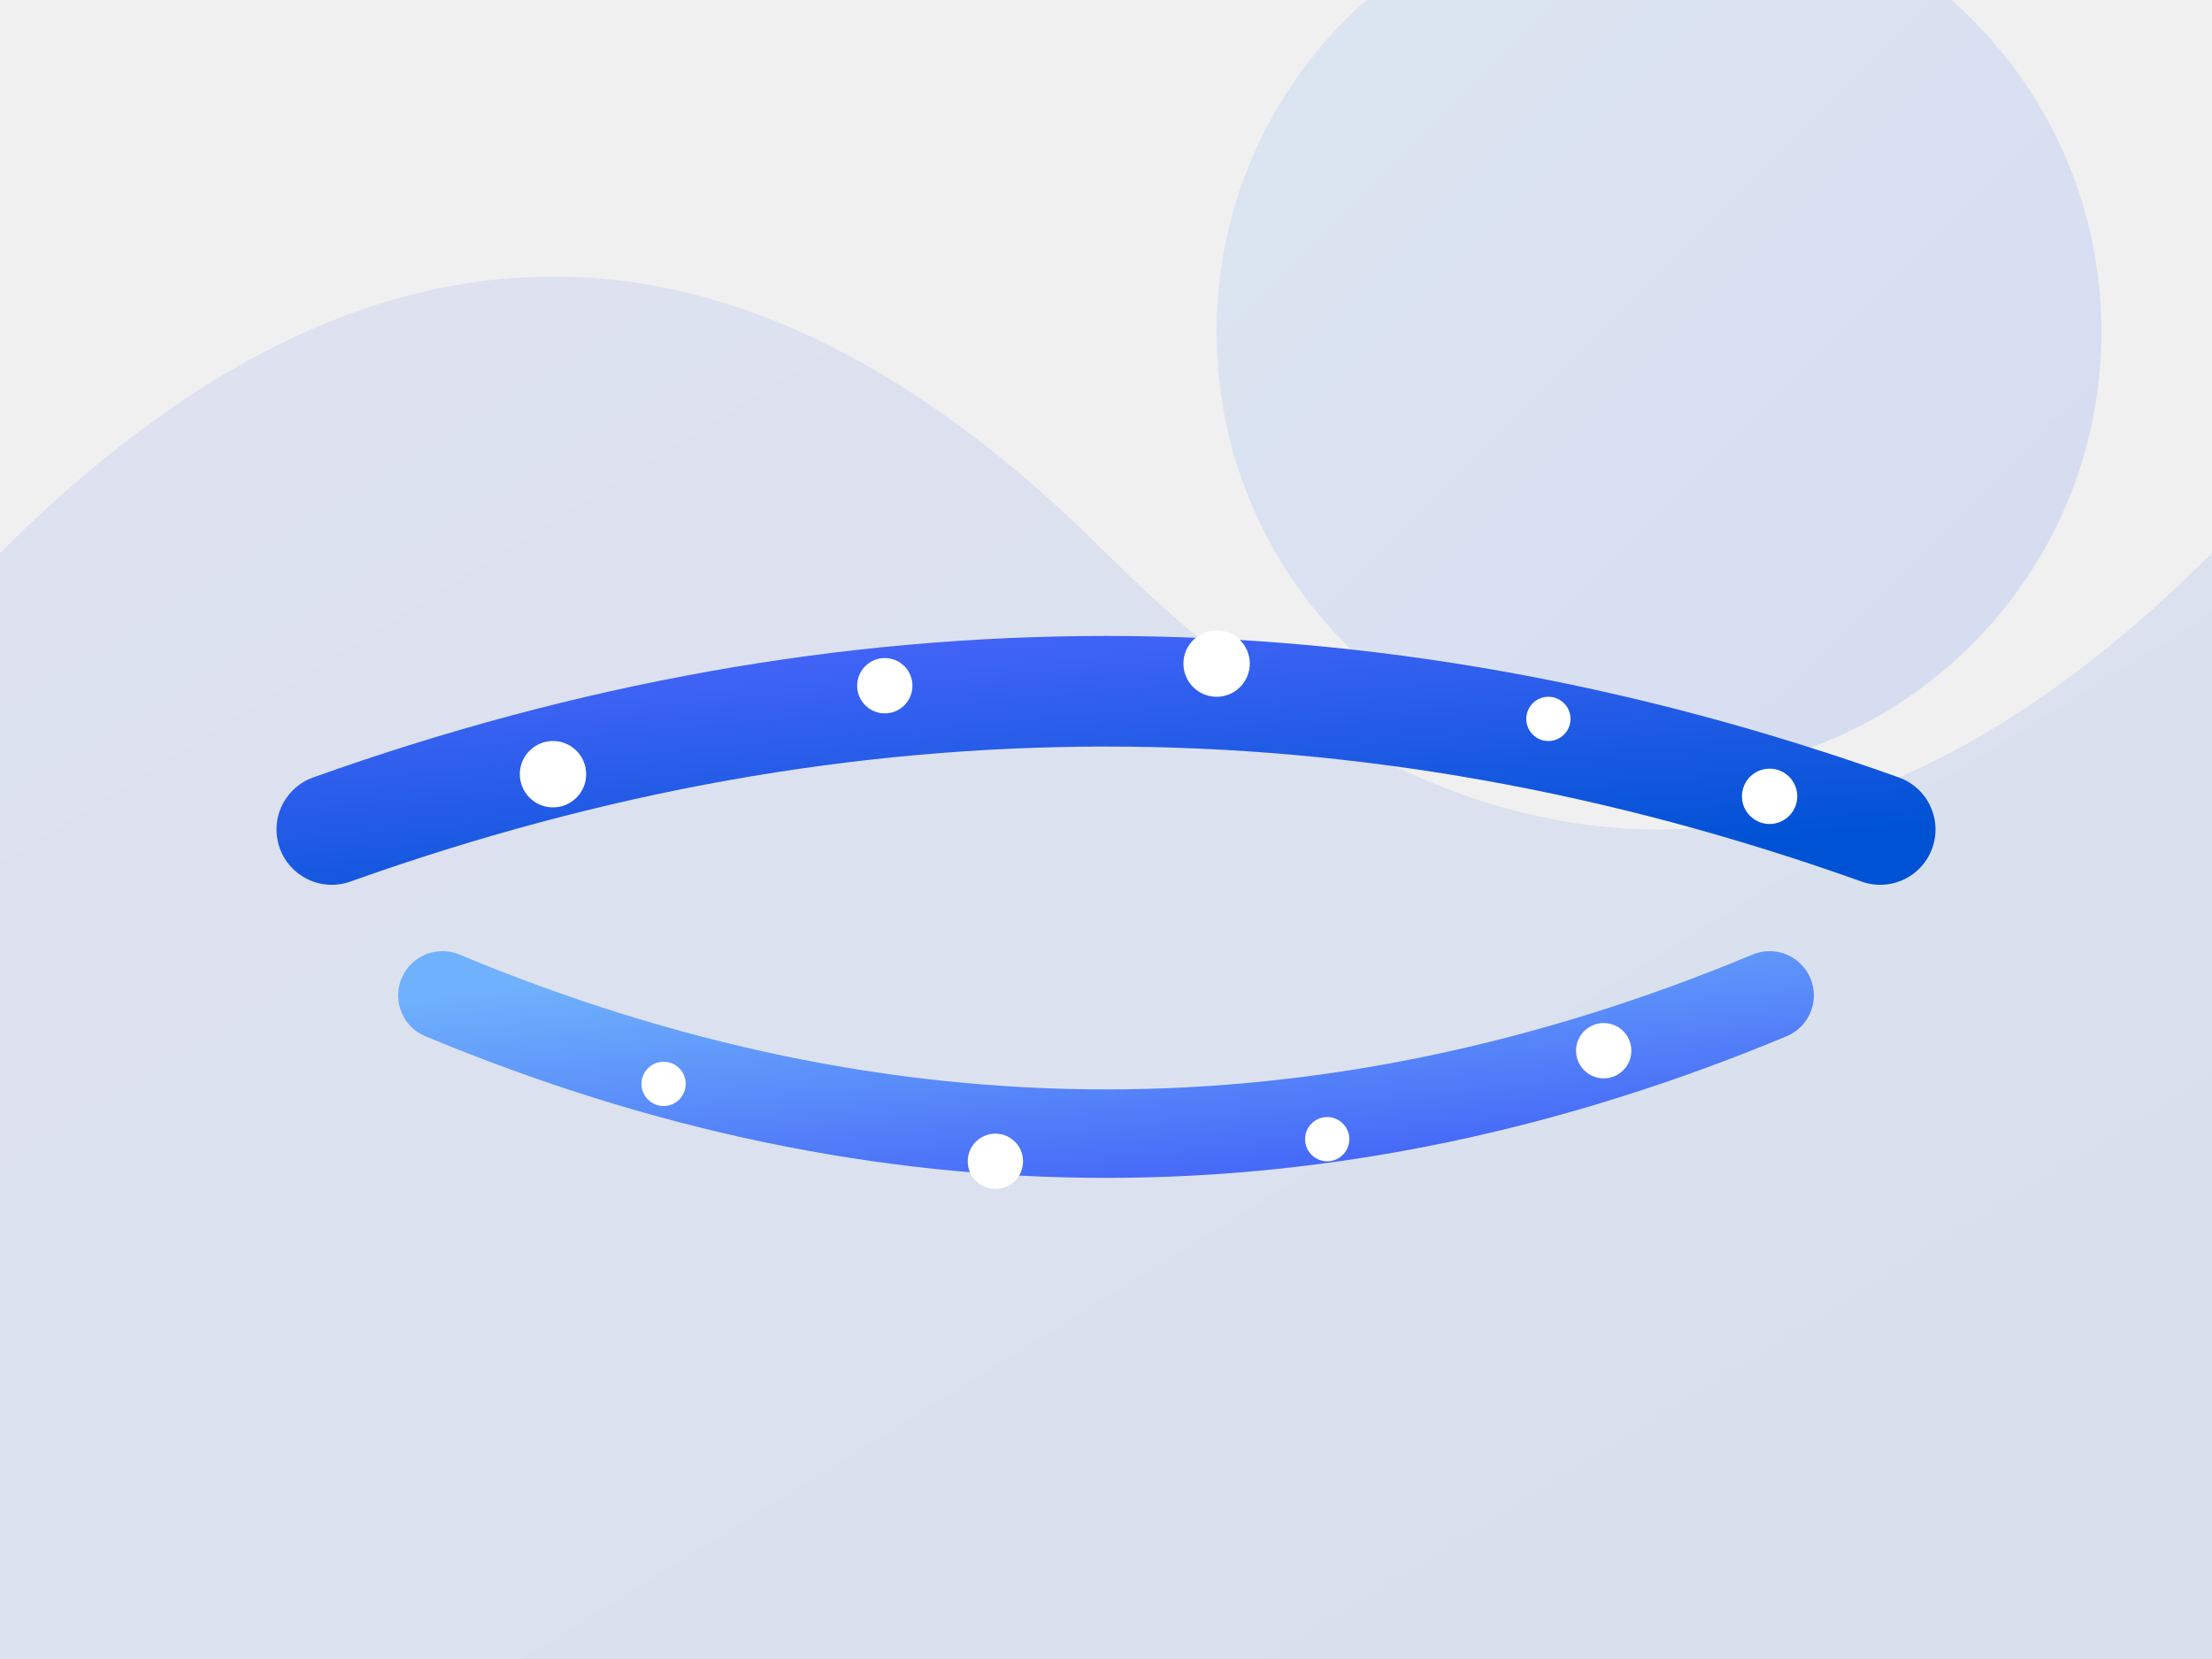
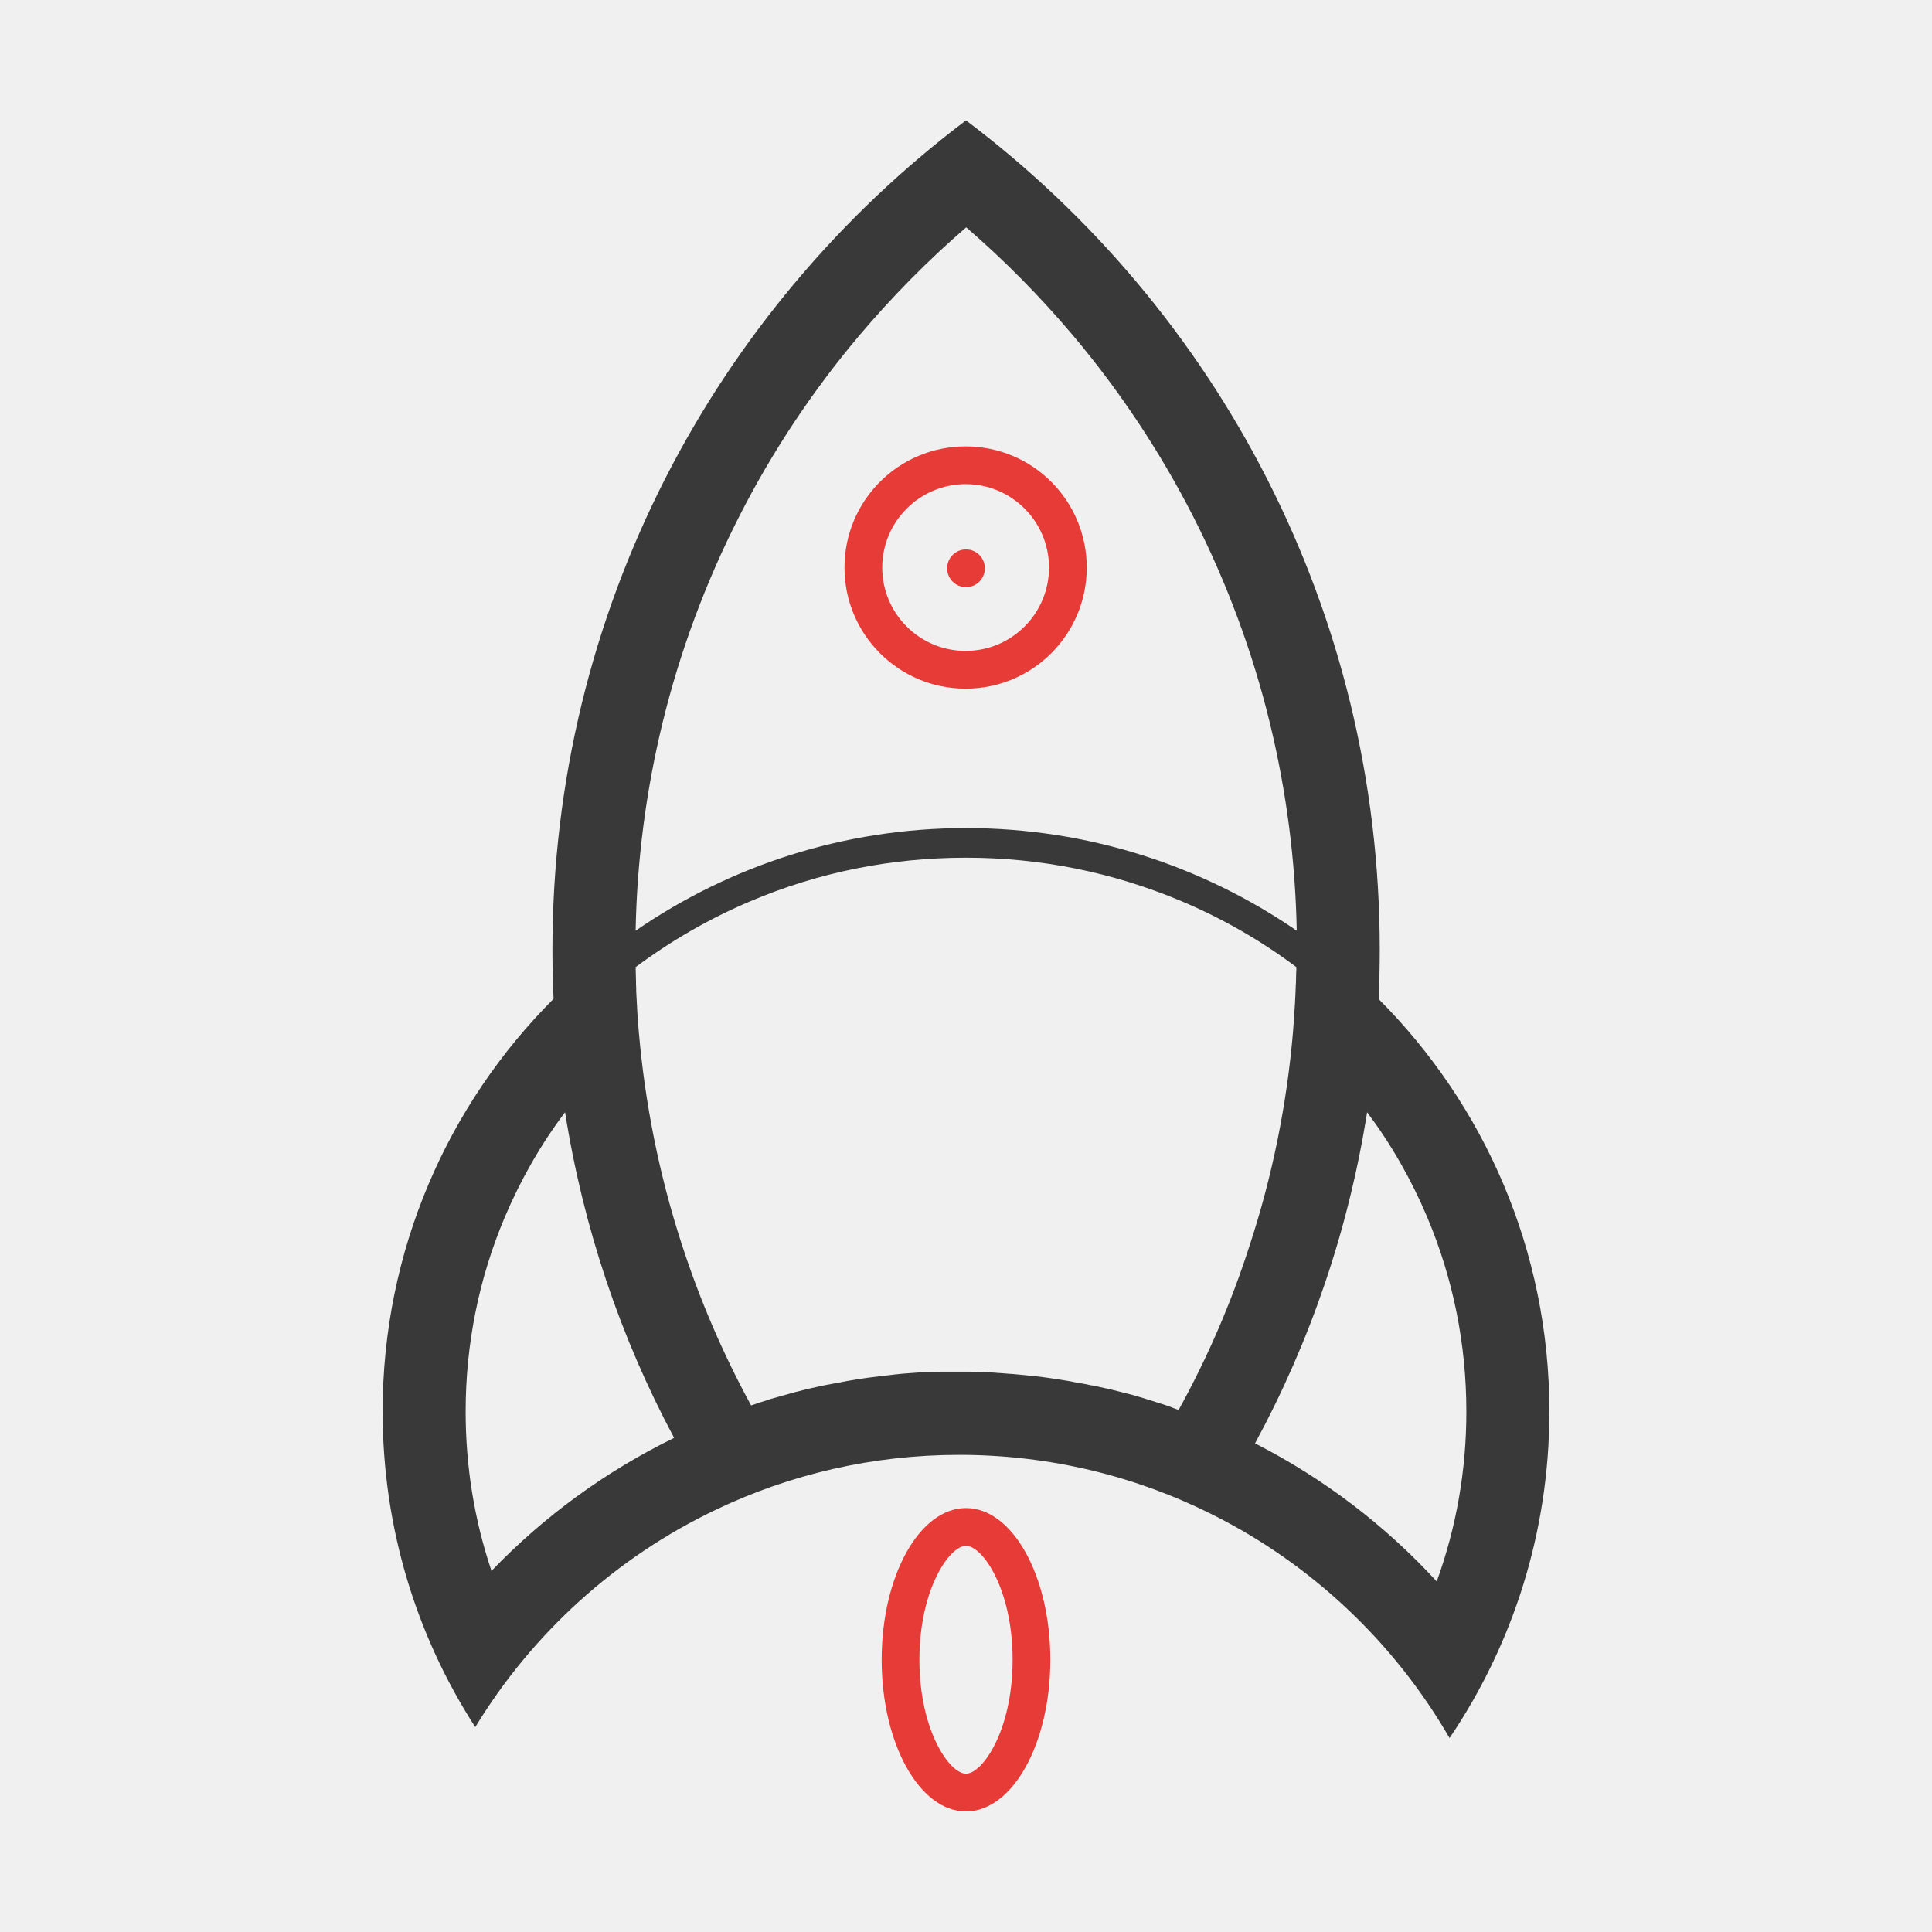
- <svg xmlns="http://www.w3.org/2000/svg" viewBox="0 0 200 150" width="200" height="150">
-   <defs>
-     <linearGradient id="grad1" x1="0%" y1="0%" x2="100%" y2="100%">
-       <stop offset="0%" style="stop-color:#4364F7;stop-opacity:1" />
-       <stop offset="100%" style="stop-color:#0052D4;stop-opacity:1" />
-     </linearGradient>
-     <linearGradient id="grad2" x1="0%" y1="0%" x2="100%" y2="100%">
-       <stop offset="0%" style="stop-color:#6FB1FC;stop-opacity:1" />
-       <stop offset="100%" style="stop-color:#4364F7;stop-opacity:1" />
-     </linearGradient>
-   </defs>
-   <path d="M 0,50 Q 50,0 100,50 T 200,50 L 200,150 L 0,150 Z" fill="url(#grad1)" opacity="0.1" />
-   <circle cx="150" cy="30" r="40" fill="url(#grad2)" opacity="0.15" />
-   <path d="M 30,75 Q 100,50 170,75" stroke="url(#grad1)" stroke-width="10" fill="none" stroke-linecap="round" />
-   <path d="M 40,90 Q 100,115 160,90" stroke="url(#grad2)" stroke-width="8" fill="none" stroke-linecap="round" />
-   <circle cx="50" cy="70" r="3" fill="#ffffff" />
-   <circle cx="80" cy="62" r="2.5" fill="#ffffff" />
-   <circle cx="110" cy="60" r="3" fill="#ffffff" />
-   <circle cx="140" cy="65" r="2" fill="#ffffff" />
-   <circle cx="160" cy="72" r="2.5" fill="#ffffff" />
-   <circle cx="60" cy="98" r="2" fill="#ffffff" />
-   <circle cx="90" cy="105" r="2.5" fill="#ffffff" />
-   <circle cx="120" cy="103" r="2" fill="#ffffff" />
-   <circle cx="145" cy="95" r="2.5" fill="#ffffff" />
+ <svg xmlns="http://www.w3.org/2000/svg" width="800px" height="800px" viewBox="0 0 1024 1024" class="icon" version="1.1">
+   <path d="M512 301.2m-10 0a10 10 0 1 0 20 0 10 10 0 1 0-20 0Z" fill="#E73B37" />
+   <path d="M400.3 744.5c2.1-0.7 4.1-1.4 6.2-2-2 0.6-4.1 1.3-6.2 2z m0 0c2.1-0.7 4.1-1.4 6.2-2-2 0.6-4.1 1.3-6.2 2z" fill="#39393A" />
+   <path d="M511.8 256.6c24.4 0 44.2 19.8 44.2 44.2S536.2 345 511.8 345s-44.2-19.8-44.2-44.2 19.9-44.2 44.2-44.2m0-20c-35.5 0-64.2 28.7-64.2 64.2s28.7 64.2 64.2 64.2 64.2-28.7 64.2-64.2-28.7-64.2-64.2-64.2z" fill="#E73B37" />
+   <path d="M730.7 529.5c0.4-8.7 0.6-17.4 0.6-26.2 0-179.6-86.1-339.1-219.3-439.5-133.1 100.4-219.2 259.9-219.2 439.5 0 8.8 0.2 17.5 0.6 26.1-56 56-90.6 133.3-90.6 218.7 0 61.7 18 119.1 49.1 167.3 30.3-49.8 74.7-90.1 127.7-115.3 39-18.6 82.7-29 128.8-29 48.3 0 93.9 11.4 134.3 31.7 52.5 26.3 96.3 67.7 125.6 118.4 33.4-49.4 52.9-108.9 52.9-173.1 0-85.4-34.6-162.6-90.5-218.6zM351.1 383.4c9.2-37.9 22.9-74.7 40.6-109.5a502.1 502.1 0 0 1 63.6-95.9c17.4-20.6 36.4-39.9 56.8-57.5 20.4 17.6 39.4 36.9 56.8 57.5 24.8 29.5 46.2 61.8 63.6 95.9 17.7 34.8 31.4 71.6 40.6 109.5 8.7 35.8 13.5 72.7 14.2 109.9C637.4 459 577 438.9 512 438.9c-65 0-125.3 20.1-175.1 54.4 0.7-37.2 5.5-74.1 14.2-109.9z m-90.6 449.2c-9.1-27-13.7-55.5-13.7-84.4 0-35.8 7-70.6 20.8-103.2 8.4-19.8 19-38.4 31.9-55.5 9.7 61.5 29.5 119.7 57.8 172.6-36.4 17.8-69 41.6-96.8 70.5z m364.2-85.3c-0.7-0.3-1.5-0.5-2.2-0.8-0.4-0.2-0.9-0.3-1.3-0.5-0.6-0.2-1.3-0.5-1.9-0.7-0.8-0.3-1.5-0.5-2.3-0.8-0.8-0.3-1.5-0.5-2.3-0.7l-0.9-0.3c-1-0.3-2.1-0.7-3.1-1-1.2-0.4-2.4-0.7-3.5-1.1l-3-0.9c-0.2-0.1-0.4-0.1-0.7-0.2-1.1-0.3-2.3-0.7-3.4-1-1.2-0.3-2.4-0.6-3.5-0.9l-3.6-0.9-3.6-0.9c-1-0.3-2.1-0.5-3.1-0.7-1.2-0.3-2.4-0.5-3.6-0.8-1.3-0.3-2.5-0.6-3.8-0.8h-0.3c-0.9-0.2-1.9-0.4-2.8-0.6-0.4-0.1-0.7-0.1-1.1-0.2-1.1-0.2-2.2-0.4-3.4-0.6-1.2-0.2-2.4-0.4-3.6-0.7l-5.4-0.9c-0.9-0.1-1.9-0.3-2.8-0.4-0.8-0.1-1.6-0.3-2.5-0.4-2.6-0.4-5.1-0.7-7.7-1-1.2-0.1-2.3-0.3-3.5-0.4h-0.4c-0.9-0.1-1.8-0.2-2.8-0.3-1.1-0.1-2.1-0.2-3.2-0.3-1.7-0.2-3.4-0.3-5.1-0.4-0.8-0.1-1.5-0.1-2.3-0.2-0.9-0.1-1.9-0.1-2.8-0.2-0.4 0-0.8 0-1.2-0.1-1.1-0.1-2.1-0.1-3.2-0.2-0.5 0-1-0.1-1.5-0.1-1.3-0.1-2.6-0.1-3.9-0.1-0.8 0-1.5-0.1-2.3-0.1-1.2 0-2.4 0-3.5-0.1h-13.9c-2.3 0-4.6 0.1-6.9 0.2-0.9 0-1.9 0.1-2.8 0.1-0.8 0-1.5 0.1-2.3 0.1-1.4 0.1-2.8 0.2-4.1 0.3-1.4 0.1-2.7 0.2-4.1 0.3-1.4 0.1-2.7 0.2-4.1 0.4-0.6 0-1.2 0.1-1.8 0.2l-7.8 0.9c-1.1 0.1-2.1 0.3-3.2 0.4-1 0.1-2.1 0.3-3.1 0.4-3.2 0.5-6.4 0.9-9.5 1.5-0.7 0.1-1.4 0.2-2.1 0.4-0.9 0.1-1.7 0.3-2.6 0.5-1.1 0.2-2.3 0.4-3.4 0.6-0.9 0.2-1.7 0.3-2.6 0.5-0.4 0.1-0.8 0.1-1.1 0.2-0.7 0.1-1.4 0.3-2.1 0.4-1.2 0.3-2.4 0.5-3.6 0.8-1.2 0.3-2.4 0.5-3.6 0.8-0.2 0-0.4 0.1-0.6 0.1-0.5 0.1-1 0.2-1.5 0.4-1.1 0.3-2.3 0.6-3.5 0.9-1.3 0.3-2.5 0.6-3.8 1-0.4 0.1-0.9 0.2-1.4 0.4-1.3 0.4-2.7 0.7-4 1.1-1.5 0.4-3 0.9-4.6 1.3-1 0.3-2.1 0.6-3.1 1-2.1 0.6-4.1 1.3-6.2 2-0.7 0.2-1.4 0.5-2.1 0.7-15-27.5-27.4-56.4-37-86.2-11.7-36.1-19.2-73.6-22.5-111.6-0.6-6.7-1-13.3-1.3-20-0.1-1.2-0.1-2.4-0.1-3.6-0.1-1.2-0.1-2.4-0.1-3.6 0-1.2-0.1-2.4-0.1-3.6 0-1.2-0.1-2.4-0.1-3.7 18.8-14 39.2-25.8 61-35 36.1-15.3 74.5-23 114.1-23 39.6 0 78 7.8 114.1 23 21.8 9.2 42.2 20.9 61 35v0.1c0 1 0 1.9-0.1 2.9 0 1.4-0.1 2.8-0.1 4.3 0 0.7 0 1.3-0.1 2-0.1 1.8-0.1 3.5-0.2 5.3-0.3 6.7-0.8 13.3-1.3 20-3.3 38.5-11 76.5-23 113-9.7 30.3-22.3 59.4-37.6 87.1z m136.8 90.9a342.27 342.27 0 0 0-96.3-73.2c29.1-53.7 49.5-112.8 59.4-175.5 12.8 17.1 23.4 35.6 31.8 55.5 13.8 32.7 20.8 67.4 20.8 103.2 0 31-5.3 61.3-15.7 90z" fill="#39393A" />
+   <path d="M512 819.3c8.7 0 24.7 22.9 24.7 60.4s-16 60.4-24.7 60.4-24.7-22.9-24.7-60.4 16-60.4 24.7-60.4m0-20c-24.7 0-44.7 36-44.7 80.4 0 44.4 20 80.4 44.7 80.4s44.7-36 44.7-80.4c0-44.4-20-80.4-44.7-80.4z" fill="#E73B37" />
</svg>
